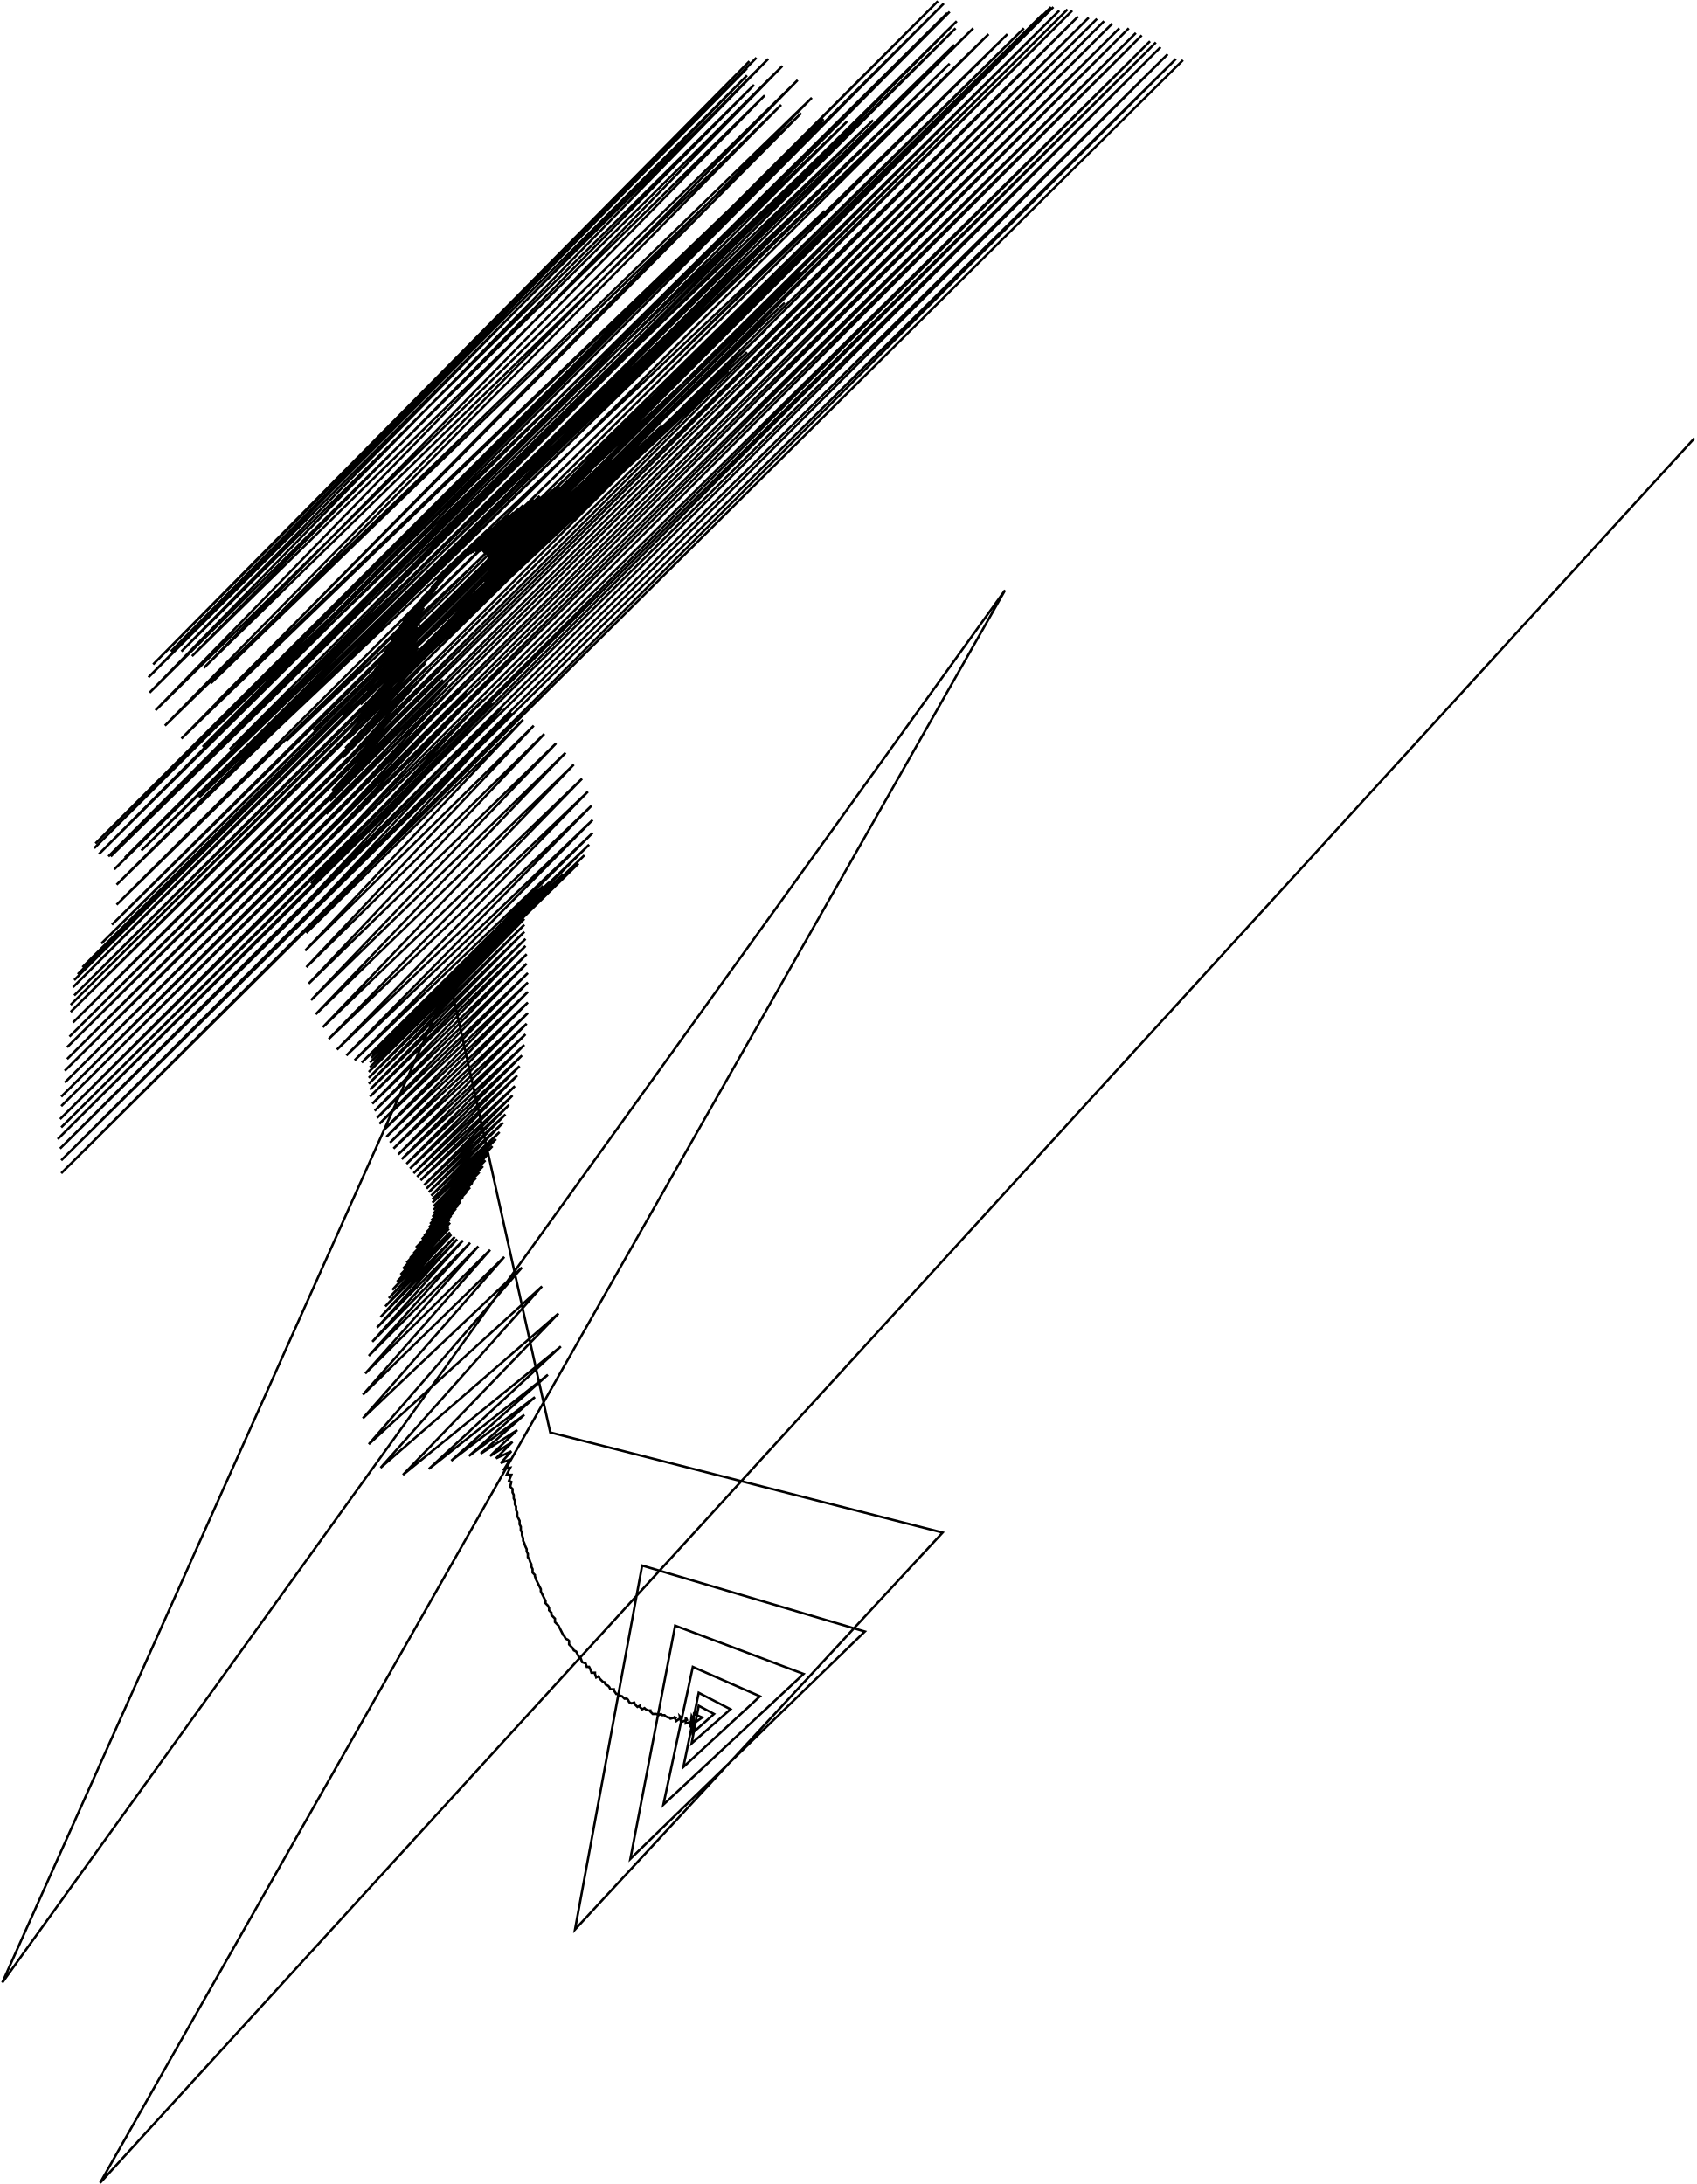
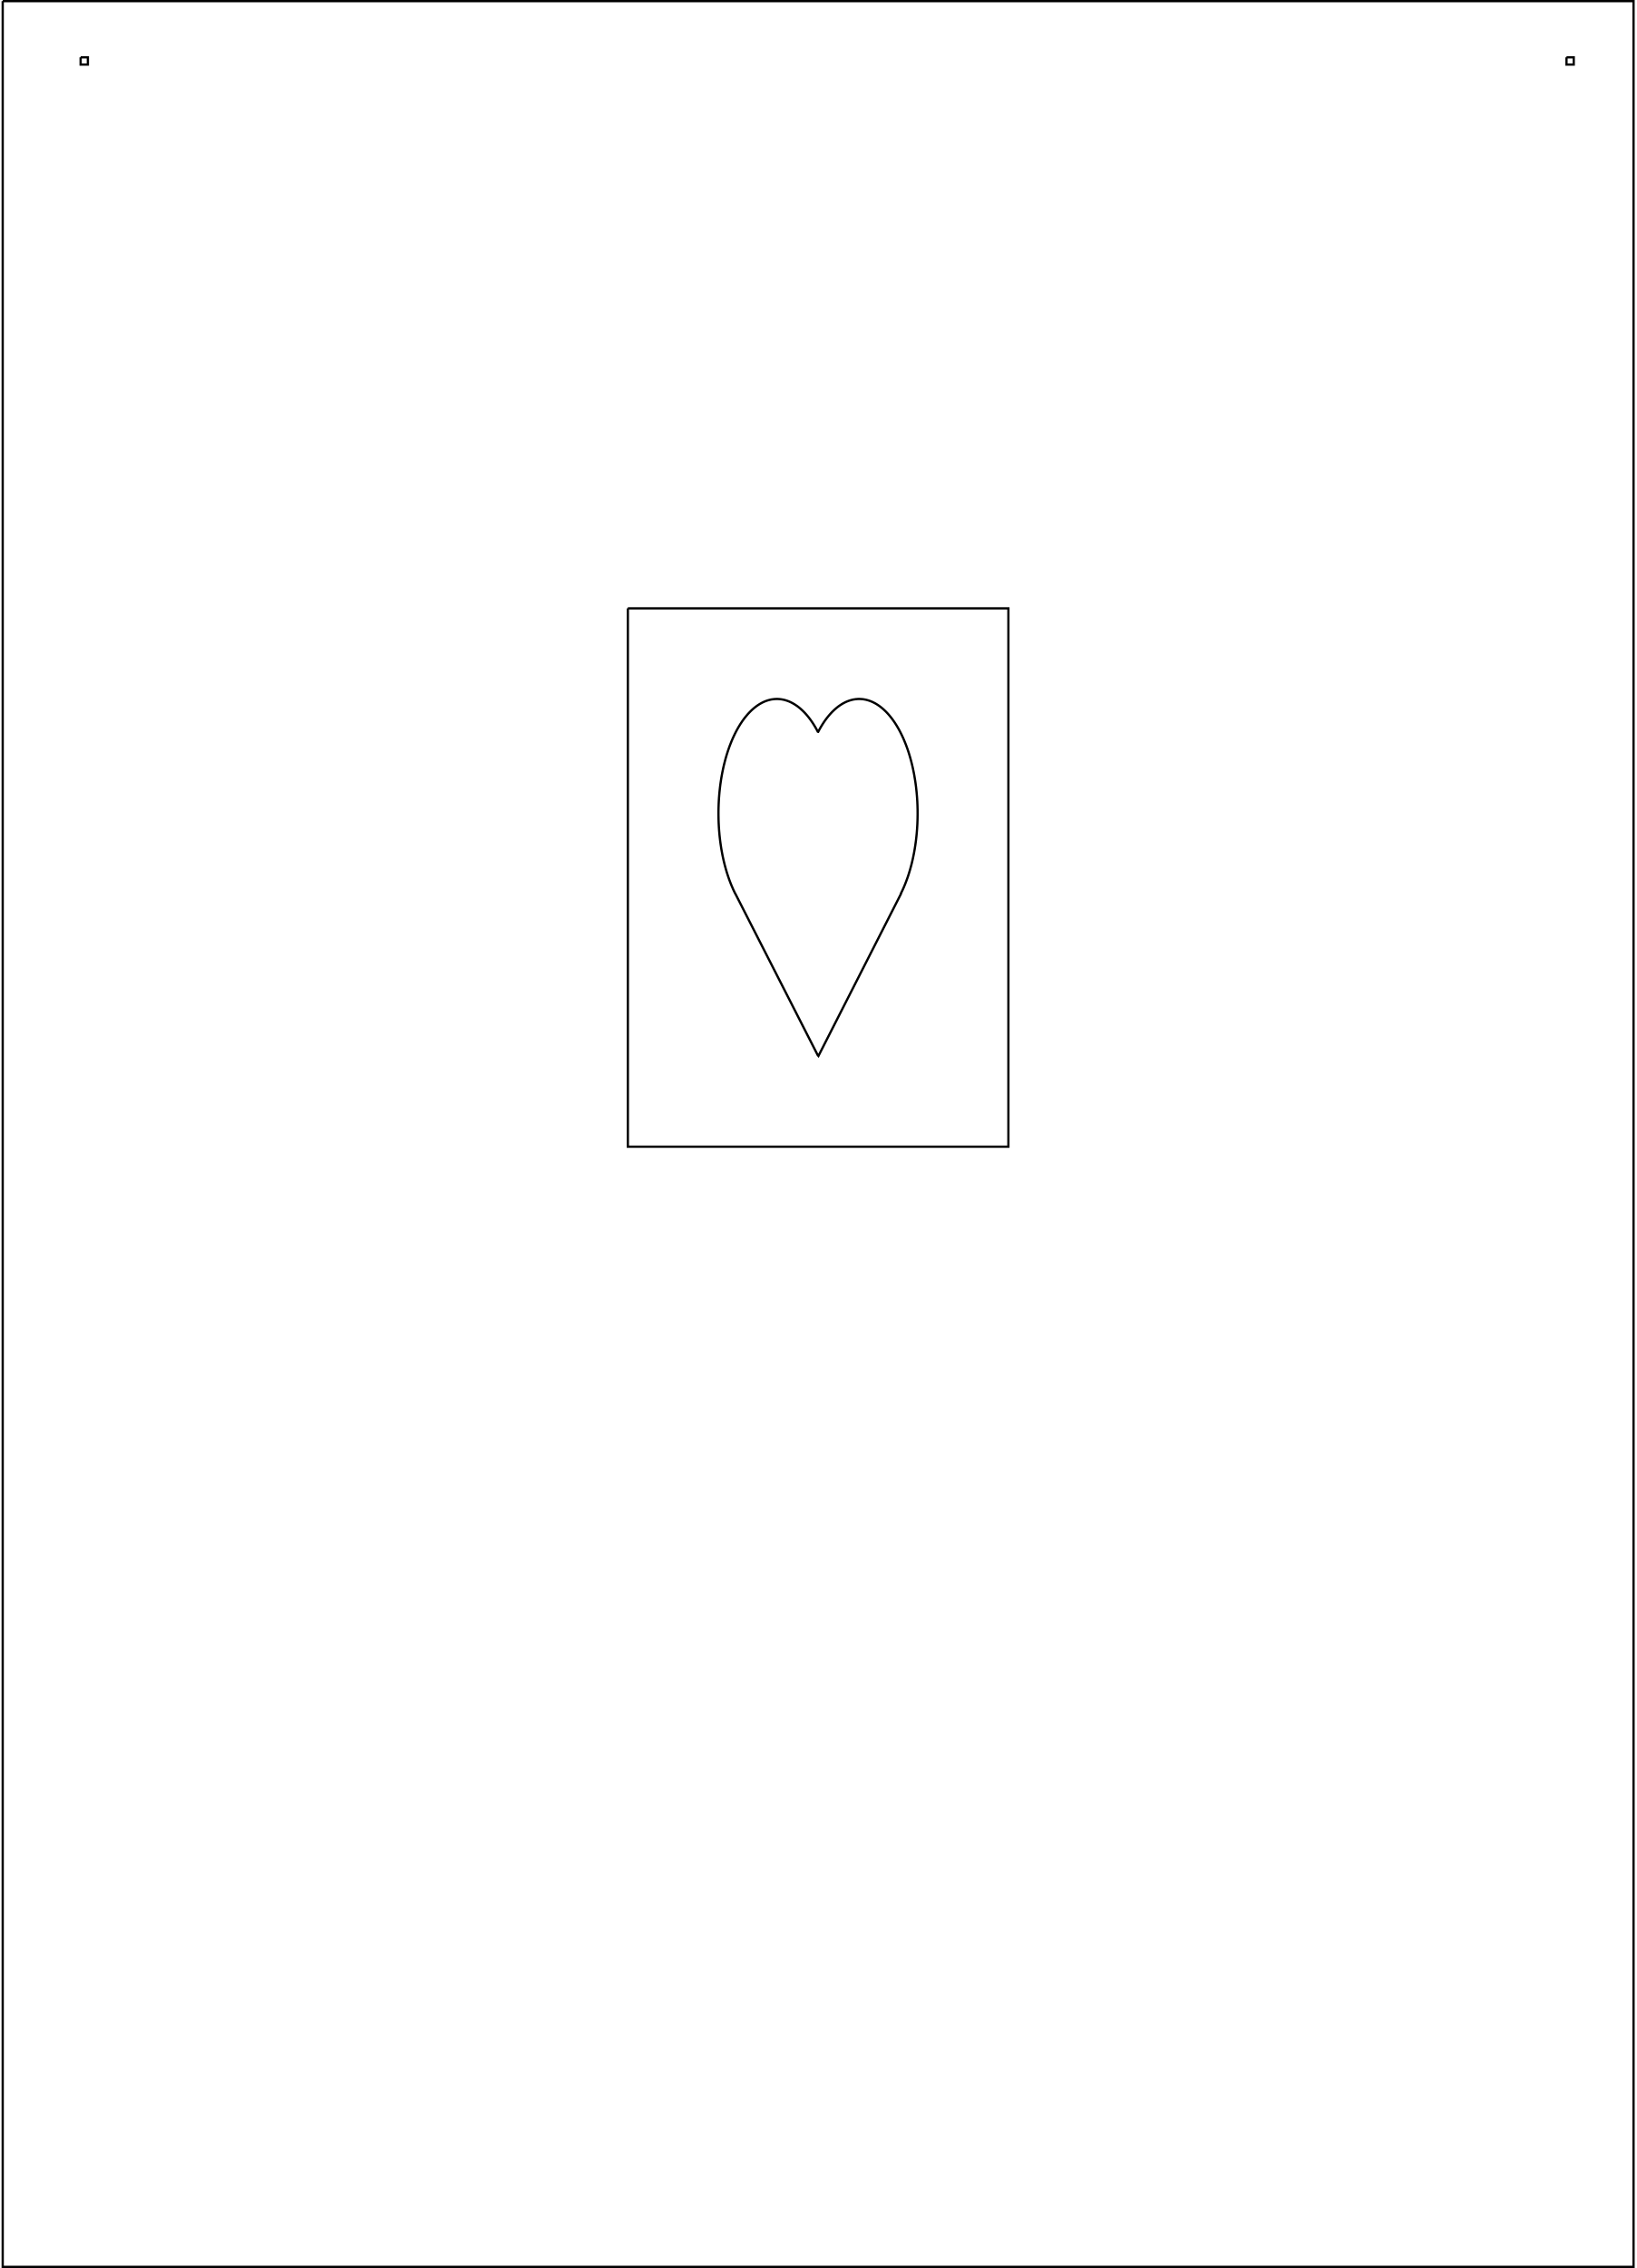
- <svg xmlns="http://www.w3.org/2000/svg" baseProfile="full" height="600px" version="1.1" viewBox="-0.372 -1.288 1.438 1.854" width="466px">
+ <svg xmlns="http://www.w3.org/2000/svg" baseProfile="full" height="600px" version="1.1" viewBox="-0.625 -0.625 901.25 1251.25" width="433px">
  <defs />
-   <path d="M 1.065,-0.916 L -0.288,0.565 L 0.48,-0.787 L -0.371,0.395 L 0.009,-0.454 L 0.094,-0.072 L 0.427,0.013 L 0.115,0.35 L 0.172,0.041 L 0.361,0.097 L 0.162,0.29 L 0.2,0.092 L 0.309,0.133 L 0.19,0.244 L 0.215,0.127 L 0.272,0.152 L 0.207,0.212 L 0.22,0.149 L 0.247,0.163 L 0.214,0.192 L 0.22,0.16 L 0.233,0.167 L 0.215,0.183 L 0.216,0.167 L 0.223,0.17 L 0.213,0.177 L 0.214,0.169 L 0.216,0.173 L 0.209,0.175 L 0.209,0.17 L 0.21,0.172 L 0.205,0.174 L 0.204,0.169 L 0.205,0.17 L 0.201,0.173 L 0.199,0.169 L 0.2,0.17 L 0.196,0.171 L 0.195,0.17 L 0.194,0.17 L 0.192,0.169 L 0.191,0.168 L 0.189,0.168 L 0.188,0.167 L 0.186,0.168 L 0.184,0.167 L 0.183,0.167 L 0.181,0.167 L 0.179,0.165 L 0.179,0.164 L 0.177,0.164 L 0.175,0.163 L 0.174,0.162 L 0.172,0.163 L 0.17,0.161 L 0.17,0.16 L 0.168,0.161 L 0.165,0.158 L 0.166,0.157 L 0.163,0.158 L 0.161,0.157 L 0.16,0.155 L 0.159,0.154 L 0.157,0.154 L 0.155,0.152 L 0.155,0.152 L 0.152,0.151 L 0.152,0.15 L 0.15,0.15 L 0.148,0.147 L 0.148,0.146 L 0.145,0.146 L 0.144,0.144 L 0.143,0.143 L 0.141,0.142 L 0.14,0.14 L 0.139,0.14 L 0.137,0.138 L 0.136,0.137 L 0.135,0.135 L 0.133,0.136 L 0.132,0.133 L 0.132,0.132 L 0.129,0.132 L 0.128,0.129 L 0.127,0.127 L 0.125,0.127 L 0.124,0.124 L 0.124,0.124 L 0.121,0.123 L 0.12,0.12 L 0.119,0.119 L 0.118,0.118 L 0.117,0.116 L 0.116,0.114 L 0.114,0.113 L 0.113,0.111 L 0.112,0.11 L 0.11,0.108 L 0.11,0.105 L 0.109,0.104 L 0.107,0.103 L 0.106,0.101 L 0.105,0.1 L 0.104,0.098 L 0.103,0.096 L 0.102,0.094 L 0.101,0.092 L 0.1,0.091 L 0.098,0.089 L 0.098,0.086 L 0.097,0.085 L 0.095,0.083 L 0.095,0.081 L 0.093,0.079 L 0.093,0.077 L 0.092,0.075 L 0.09,0.073 L 0.09,0.071 L 0.089,0.069 L 0.088,0.067 L 0.087,0.065 L 0.086,0.063 L 0.086,0.061 L 0.085,0.059 L 0.084,0.057 L 0.083,0.055 L 0.082,0.053 L 0.081,0.05 L 0.081,0.049 L 0.079,0.047 L 0.079,0.044 L 0.078,0.042 L 0.078,0.04 L 0.077,0.038 L 0.076,0.035 L 0.075,0.034 L 0.075,0.031 L 0.074,0.029 L 0.074,0.027 L 0.073,0.025 L 0.072,0.022 L 0.071,0.02 L 0.071,0.018 L 0.07,0.015 L 0.07,0.013 L 0.069,0.011 L 0.069,0.008 L 0.068,0.006 L 0.068,0.003 L 0.067,0.001 L 0.066,-0.001 L 0.066,-0.004 L 0.065,-0.006 L 0.065,-0.009 L 0.064,-0.011 L 0.064,-0.014 L 0.063,-0.016 L 0.063,-0.019 L 0.062,-0.021 L 0.062,-0.024 L 0.06,-0.026 L 0.061,-0.03 L 0.059,-0.031 L 0.061,-0.036 L 0.057,-0.036 L 0.06,-0.042 L 0.055,-0.041 L 0.06,-0.049 L 0.052,-0.046 L 0.061,-0.056 L 0.048,-0.05 L 0.062,-0.064 L 0.043,-0.052 L 0.066,-0.074 L 0.035,-0.054 L 0.072,-0.087 L 0.025,-0.052 L 0.081,-0.102 L 0.01,-0.048 L 0.092,-0.121 L -0.009,-0.041 L 0.103,-0.145 L -0.031,-0.036 L 0.101,-0.173 L -0.05,-0.042 L 0.087,-0.196 L -0.06,-0.062 L 0.07,-0.212 L -0.065,-0.084 L 0.055,-0.221 L -0.065,-0.104 L 0.043,-0.227 L -0.063,-0.122 L 0.033,-0.23 L -0.06,-0.137 L 0.026,-0.233 L -0.057,-0.149 L 0.02,-0.235 L -0.053,-0.161 L 0.015,-0.236 L -0.05,-0.17 L 0.013,-0.238 L -0.046,-0.179 L 0.01,-0.24 L -0.043,-0.186 L 0.009,-0.242 L -0.04,-0.193 L 0.008,-0.245 L -0.036,-0.2 L 0.008,-0.247 L -0.033,-0.206 L 0.009,-0.25 L -0.031,-0.211 L 0.009,-0.253 L -0.028,-0.216 L 0.01,-0.256 L -0.025,-0.22 L 0.012,-0.259 L -0.022,-0.224 L 0.014,-0.262 L -0.02,-0.229 L 0.016,-0.265 L -0.017,-0.232 L 0.018,-0.268 L -0.015,-0.236 L 0.02,-0.272 L -0.013,-0.239 L 0.023,-0.276 L -0.011,-0.242 L 0.026,-0.28 L -0.009,-0.246 L 0.028,-0.284 L -0.008,-0.249 L 0.031,-0.288 L -0.007,-0.252 L 0.034,-0.293 L -0.006,-0.255 L 0.037,-0.298 L -0.005,-0.258 L 0.039,-0.303 L -0.005,-0.261 L 0.042,-0.309 L -0.005,-0.264 L 0.045,-0.315 L -0.006,-0.267 L 0.048,-0.321 L -0.006,-0.27 L 0.051,-0.327 L -0.007,-0.273 L 0.054,-0.335 L -0.009,-0.276 L 0.056,-0.342 L -0.011,-0.279 L 0.059,-0.35 L -0.013,-0.282 L 0.062,-0.358 L -0.016,-0.286 L 0.064,-0.366 L -0.019,-0.289 L 0.066,-0.375 L -0.022,-0.292 L 0.068,-0.383 L -0.025,-0.296 L 0.07,-0.392 L -0.028,-0.3 L 0.072,-0.401 L -0.032,-0.304 L 0.073,-0.41 L -0.035,-0.308 L 0.074,-0.419 L -0.039,-0.313 L 0.075,-0.428 L -0.042,-0.318 L 0.075,-0.437 L -0.045,-0.323 L 0.075,-0.446 L -0.048,-0.328 L 0.075,-0.454 L -0.051,-0.334 L 0.075,-0.462 L -0.053,-0.339 L 0.074,-0.47 L -0.055,-0.345 L 0.074,-0.478 L -0.057,-0.351 L 0.073,-0.485 L -0.059,-0.357 L 0.073,-0.491 L -0.059,-0.363 L 0.072,-0.497 L -0.06,-0.368 L 0.072,-0.503 L -0.06,-0.373 L 0.072,-0.508 L -0.06,-0.378 L 0.073,-0.512 L -0.059,-0.382 L 0.074,-0.517 L -0.059,-0.386 L 0.075,-0.521 L -0.058,-0.39 L 0.077,-0.525 L -0.057,-0.392 L 0.08,-0.529 L -0.056,-0.394 L 0.084,-0.533 L -0.055,-0.395 L 0.088,-0.536 L -0.054,-0.395 L 0.093,-0.539 L -0.053,-0.395 L 0.098,-0.543 L -0.052,-0.394 L 0.105,-0.546 L -0.052,-0.392 L 0.111,-0.55 L -0.052,-0.389 L 0.118,-0.555 L -0.055,-0.387 L 0.123,-0.562 L -0.059,-0.386 L 0.127,-0.571 L -0.066,-0.386 L 0.13,-0.581 L -0.072,-0.388 L 0.13,-0.592 L -0.079,-0.392 L 0.129,-0.604 L -0.087,-0.397 L 0.126,-0.616 L -0.094,-0.406 L 0.121,-0.627 L -0.099,-0.416 L 0.114,-0.639 L -0.105,-0.427 L 0.107,-0.649 L -0.109,-0.439 L 0.099,-0.657 L -0.111,-0.453 L 0.089,-0.665 L -0.113,-0.467 L 0.08,-0.672 L -0.114,-0.481 L 0.071,-0.677 L -0.113,-0.496 L 0.061,-0.683 L -0.113,-0.51 L 0.053,-0.687 L -0.111,-0.524 L 0.045,-0.691 L -0.109,-0.538 L 0.037,-0.694 L -0.107,-0.551 L 0.029,-0.697 L -0.105,-0.564 L 0.023,-0.7 L -0.102,-0.575 L 0.017,-0.703 L -0.099,-0.586 L 0.012,-0.705 L -0.096,-0.597 L 0.007,-0.708 L -0.093,-0.608 L 0.003,-0.711 L -0.091,-0.617 L -0.001,-0.714 L -0.088,-0.627 L -0.004,-0.717 L -0.085,-0.636 L -0.008,-0.72 L -0.082,-0.645 L -0.01,-0.722 L -0.08,-0.653 L -0.012,-0.725 L -0.077,-0.661 L -0.014,-0.729 L -0.074,-0.669 L -0.016,-0.732 L -0.072,-0.676 L -0.017,-0.735 L -0.069,-0.683 L -0.018,-0.738 L -0.067,-0.69 L -0.018,-0.742 L -0.064,-0.696 L -0.019,-0.745 L -0.062,-0.702 L -0.019,-0.748 L -0.059,-0.708 L -0.019,-0.752 L -0.057,-0.714 L -0.018,-0.755 L -0.055,-0.719 L -0.017,-0.759 L -0.052,-0.724 L -0.016,-0.762 L -0.049,-0.729 L -0.015,-0.765 L -0.047,-0.734 L -0.014,-0.768 L -0.044,-0.739 L -0.013,-0.772 L -0.041,-0.744 L -0.012,-0.775 L -0.039,-0.748 L -0.01,-0.778 L -0.036,-0.752 L -0.008,-0.781 L -0.034,-0.756 L -0.006,-0.784 L -0.031,-0.76 L -0.004,-0.787 L -0.028,-0.763 L -0.002,-0.79 L -0.025,-0.767 L 0,-0.793 L -0.023,-0.77 L 0.003,-0.796 L -0.02,-0.774 L 0.005,-0.799 L -0.017,-0.777 L 0.008,-0.802 L -0.015,-0.78 L 0.01,-0.805 L -0.012,-0.783 L 0.013,-0.808 L -0.009,-0.786 L 0.015,-0.812 L -0.007,-0.789 L 0.018,-0.814 L -0.004,-0.792 L 0.021,-0.817 L -0.002,-0.795 L 0.024,-0.82 L 0,-0.797 L 0.027,-0.823 L 0.003,-0.8 L 0.03,-0.826 L 0.006,-0.802 L 0.033,-0.829 L 0.008,-0.805 L 0.036,-0.832 L 0.01,-0.807 L 0.039,-0.835 L 0.013,-0.809 L 0.042,-0.837 L 0.015,-0.811 L 0.045,-0.84 L 0.017,-0.812 L 0.049,-0.843 L 0.019,-0.814 L 0.052,-0.846 L 0.022,-0.816 L 0.056,-0.848 L 0.024,-0.817 L 0.059,-0.851 L 0.026,-0.818 L 0.063,-0.853 L 0.028,-0.819 L 0.067,-0.856 L 0.03,-0.82 L 0.071,-0.859 L 0.032,-0.82 L 0.076,-0.861 L 0.034,-0.82 L 0.08,-0.864 L 0.036,-0.82 L 0.085,-0.867 L 0.037,-0.819 L 0.09,-0.869 L 0.039,-0.818 L 0.096,-0.872 L 0.04,-0.817 L 0.102,-0.875 L 0.041,-0.815 L 0.108,-0.878 L 0.041,-0.813 L 0.115,-0.881 L 0.042,-0.81 L 0.122,-0.885 L 0.042,-0.807 L 0.129,-0.889 L 0.042,-0.804 L 0.137,-0.893 L 0.04,-0.799 L 0.146,-0.898 L 0.038,-0.794 L 0.155,-0.904 L 0.035,-0.788 L 0.165,-0.91 L 0.032,-0.781 L 0.176,-0.918 L 0.026,-0.774 L 0.188,-0.926 L 0.019,-0.765 L 0.201,-0.936 L 0.011,-0.755 L 0.215,-0.946 L 0.002,-0.745 L 0.23,-0.957 L -0.009,-0.733 L 0.245,-0.973 L -0.023,-0.72 L 0.261,-0.989 L -0.039,-0.707 L 0.277,-1.008 L -0.059,-0.693 L 0.293,-1.031 L -0.082,-0.68 L 0.307,-1.057 L -0.107,-0.668 L 0.319,-1.081 L -0.13,-0.659 L 0.327,-1.109 L -0.155,-0.653 L 0.331,-1.135 L -0.178,-0.652 L 0.33,-1.162 L -0.201,-0.654 L 0.325,-1.185 L -0.219,-0.661 L 0.316,-1.205 L -0.233,-0.672 L 0.304,-1.22 L -0.241,-0.685 L 0.291,-1.232 L -0.246,-0.7 L 0.279,-1.238 L -0.247,-0.713 L 0.269,-1.239 L -0.243,-0.724 L 0.263,-1.236 L -0.236,-0.731 L 0.261,-1.23 L -0.228,-0.735 L 0.261,-1.224 L -0.219,-0.735 L 0.267,-1.216 L -0.21,-0.731 L 0.276,-1.207 L -0.2,-0.721 L 0.29,-1.199 L -0.194,-0.708 L 0.307,-1.192 L -0.189,-0.692 L 0.326,-1.187 L -0.187,-0.673 L 0.346,-1.185 L -0.188,-0.653 L 0.368,-1.186 L -0.193,-0.631 L 0.39,-1.192 L -0.204,-0.611 L 0.407,-1.202 L -0.217,-0.592 L 0.423,-1.217 L -0.234,-0.576 L 0.433,-1.234 L -0.253,-0.566 L 0.437,-1.25 L -0.267,-0.56 L 0.438,-1.264 L -0.279,-0.561 L 0.433,-1.278 L -0.289,-0.563 L 0.428,-1.285 L -0.293,-0.568 L 0.423,-1.287 L -0.292,-0.572 L 0.421,-1.285 L -0.288,-0.573 L 0.424,-1.281 L -0.284,-0.568 L 0.431,-1.277 L -0.281,-0.561 L 0.439,-1.27 L -0.276,-0.55 L 0.453,-1.264 L -0.274,-0.537 L 0.466,-1.259 L -0.274,-0.52 L 0.482,-1.259 L -0.278,-0.503 L 0.496,-1.264 L -0.287,-0.487 L 0.506,-1.27 L -0.295,-0.475 L 0.512,-1.276 L -0.303,-0.467 L 0.516,-1.279 L -0.307,-0.461 L 0.519,-1.282 L -0.31,-0.456 L 0.521,-1.282 L -0.311,-0.45 L 0.526,-1.279 L -0.31,-0.443 L 0.533,-1.28 L -0.313,-0.435 L 0.537,-1.279 L -0.313,-0.429 L 0.542,-1.274 L -0.311,-0.42 L 0.551,-1.273 L -0.314,-0.408 L 0.558,-1.272 L -0.316,-0.399 L 0.564,-1.27 L -0.316,-0.389 L 0.571,-1.268 L -0.318,-0.379 L 0.577,-1.264 L -0.318,-0.369 L 0.585,-1.264 L -0.321,-0.357 L 0.591,-1.26 L -0.321,-0.349 L 0.596,-1.258 L -0.322,-0.338 L 0.603,-1.253 L -0.321,-0.331 L 0.608,-1.252 L -0.324,-0.321 L 0.612,-1.248 L -0.322,-0.313 L 0.618,-1.242 L -0.321,-0.303 L 0.625,-1.238 L -0.321,-0.292 L 0.631,-1.237" fill="none" stroke="#000000" stroke-width="0.002" />
+   <path d="M 0.0,0.0 L 900.0,0.0 L 900.0,1250.0 L 0.0,1250.0 L 0.0,0.0" fill="none" stroke="#000000" stroke-width="1.25" />
+   <path d="M 43.0,31.0 L 47.0,31.0 L 47.0,35.0 L 43.0,35.0 L 43.0,31.0" fill="none" stroke="#000000" stroke-width="1.25" />
+   <path d="M 863.0,31.0 L 867.0,31.0 L 867.0,35.0 L 863.0,35.0 L 863.0,31.0" fill="none" stroke="#000000" stroke-width="1.25" />
+   <path d="M 345.0,335.0 L 555.0,335.0 L 555.0,632.0 L 345.0,632.0 L 345.0,335.0" fill="none" stroke="#000000" stroke-width="1.25" />
+   <path d="M 495.831,492.28 L 450.174,581.935 L 449.737,581.429 L 404.464,492.709 L 404.152,492.188 L 403.932,491.735 L 403.713,491.282 L 403.492,490.808 L 403.272,490.356 L 403.062,489.882 L 402.855,489.411 L 402.645,488.917 L 402.437,488.445 L 402.226,487.952 L 402.029,487.46 L 401.83,486.967 L 401.632,486.474 L 401.434,485.962 L 401.248,485.45 L 401.049,484.938 L 400.864,484.427 L 400.686,483.913 L 400.5,483.402 L 400.325,482.87 L 400.148,482.338 L 399.971,481.805 L 399.806,481.273 L 399.631,480.742 L 399.465,480.19 L 399.313,479.64 L 399.148,479.107 L 398.994,478.556 L 398.838,477.983 L 398.685,477.433 L 398.541,476.88 L 398.389,476.31 L 398.244,475.737 L 398.114,475.168 L 397.97,474.596 L 397.838,474.025 L 397.707,473.454 L 397.586,472.883 L 397.452,472.29 L 397.332,471.7 L 397.21,471.127 L 397.102,470.538 L 396.991,469.947 L 396.881,469.356 L 396.77,468.744 L 396.66,468.153 L 396.563,467.563 L 396.464,466.953 L 396.376,466.362 L 396.288,465.751 L 396.188,465.139 L 396.11,464.528 L 396.023,463.918 L 395.946,463.308 L 395.869,462.697 L 395.803,462.087 L 395.727,461.476 L 395.659,460.844 L 395.594,460.234 L 395.537,459.603 L 395.483,458.993 L 395.427,458.361 L 395.374,457.752 L 395.33,457.121 L 395.286,456.491 L 395.242,455.861 L 395.209,455.25 L 395.174,454.618 L 395.143,453.99 L 395.109,453.358 L 395.087,452.728 L 395.065,452.098 L 395.044,451.468 L 395.032,450.836 L 395.023,450.208 L 395.011,449.577 L 394.999,448.946 L 395.001,448.316 L 394.999,447.684 L 395,447.055 L 395.011,446.425 L 395.023,445.795 L 395.034,445.165 L 395.056,444.533 L 395.077,443.903 L 395.099,443.273 L 395.12,442.643 L 395.155,442.011 L 395.186,441.382 L 395.219,440.771 L 395.263,440.141 L 395.297,439.51 L 395.353,438.879 L 395.395,438.27 L 395.45,437.639 L 395.505,437.009 L 395.562,436.397 L 395.626,435.788 L 395.692,435.157 L 395.759,434.545 L 395.826,433.934 L 395.903,433.303 L 395.978,432.695 L 396.055,432.084 L 396.145,431.472 L 396.231,430.862 L 396.32,430.271 L 396.409,429.659 L 396.508,429.048 L 396.605,428.459 L 396.705,427.867 L 396.814,427.257 L 396.925,426.666 L 397.035,426.075 L 397.144,425.484 L 397.267,424.892 L 397.386,424.322 L 397.508,423.73 L 397.63,423.138 L 397.76,422.569 L 397.892,421.997 L 398.024,421.426 L 398.169,420.853 L 398.311,420.283 L 398.455,419.711 L 398.596,419.161 L 398.752,418.588 L 398.894,418.037 L 399.048,417.485 L 399.214,416.933 L 399.366,416.383 L 399.533,415.85 L 399.697,415.299 L 399.873,414.767 L 400.037,414.235 L 400.214,413.703 L 400.39,413.171 L 400.576,412.66 L 400.753,412.127 L 400.94,411.615 L 401.126,411.103 L 401.314,410.591 L 401.512,410.097 L 401.71,409.585 L 401.908,409.093 L 402.106,408.601 L 402.304,408.108 L 402.512,407.616 L 402.722,407.143 L 402.931,406.65 L 403.151,406.177 L 403.36,405.725 L 403.58,405.252 L 403.8,404.798 L 404.02,404.326 L 404.252,403.872 L 404.471,403.439 L 404.702,402.986 L 404.933,402.552 L 405.164,402.119 L 405.406,401.686 L 405.648,401.252 L 405.879,400.838 L 406.121,400.425 L 406.374,400.011 L 406.616,399.617 L 406.869,399.204 L 407.111,398.809 L 407.364,398.416 L 407.628,398.042 L 407.881,397.647 L 408.134,397.273 L 408.398,396.899 L 408.662,396.544 L 408.926,396.17 L 409.19,395.815 L 409.465,395.461 L 409.729,395.126 L 410.004,394.791 L 410.279,394.456 L 410.554,394.121 L 410.829,393.806 L 411.104,393.471 L 411.39,393.156 L 411.665,392.86 L 411.951,392.565 L 412.237,392.25 L 412.523,391.974 L 412.809,391.678 L 413.095,391.402 L 413.392,391.127 L 413.678,390.851 L 413.975,390.595 L 414.261,390.339 L 414.558,390.083 L 414.855,389.846 L 415.152,389.61 L 415.46,389.374 L 415.757,389.137 L 416.054,388.92 L 416.362,388.703 L 416.67,388.487 L 416.967,388.29 L 417.275,388.093 L 417.583,387.896 L 417.891,387.719 L 418.199,387.541 L 418.507,387.364 L 418.826,387.187 L 419.134,387.029 L 419.442,386.872 L 419.761,386.733 L 420.069,386.576 L 420.388,386.438 L 420.707,386.32 L 421.015,386.182 L 421.334,386.063 L 421.653,385.965 L 421.972,385.847 L 422.291,385.749 L 422.61,385.65 L 422.929,385.571 L 423.248,385.492 L 423.567,385.414 L 423.886,385.335 L 424.204,385.277 L 424.524,385.216 L 424.854,385.177 L 425.173,385.138 L 425.493,385.098 L 425.811,385.06 L 426.141,385.04 L 426.459,385.02 L 426.778,385.001 L 427.099,384.999 L 427.428,385 L 427.747,385 L 428.066,385.02 L 428.396,385.039 L 428.715,385.06 L 429.034,385.098 L 429.354,385.137 L 429.683,385.177 L 430.002,385.236 L 430.321,385.295 L 430.641,385.354 L 430.958,385.414 L 431.277,385.493 L 431.597,385.572 L 431.927,385.67 L 432.234,385.769 L 432.554,385.867 L 432.874,385.964 L 433.191,386.085 L 433.51,386.203 L 433.83,386.32 L 434.139,386.457 L 434.456,386.596 L 434.764,386.735 L 435.083,386.892 L 435.392,387.049 L 435.711,387.206 L 436.019,387.384 L 436.327,387.561 L 436.635,387.739 L 436.943,387.916 L 437.25,388.113 L 437.558,388.31 L 437.856,388.526 L 438.164,388.723 L 438.472,388.941 L 438.77,389.156 L 439.066,389.393 L 439.374,389.629 L 439.671,389.866 L 439.968,390.122 L 440.265,390.359 L 440.552,390.633 L 440.847,390.891 L 441.135,391.165 L 441.43,391.423 L 441.717,391.718 L 442.003,391.994 L 442.29,392.288 L 442.575,392.584 L 442.86,392.881 L 443.135,393.196 L 443.421,393.511 L 443.696,393.826 L 443.972,394.161 L 444.248,394.475 L 444.521,394.812 L 444.797,395.165 L 445.06,395.502 L 445.325,395.854 L 445.599,396.21 L 445.864,396.584 L 446.117,396.938 L 446.382,397.311 L 446.645,397.686 L 446.899,398.079 L 447.152,398.454 L 447.403,398.85 L 447.658,399.242 L 447.898,399.658 L 448.153,400.05 L 448.393,400.466 L 448.636,400.878 L 448.878,401.312 L 449.121,401.724 L 449.35,402.16 L 449.581,402.593 L 449.814,403.045 L 450.044,403.104 L 450.275,402.671 L 450.506,402.237 L 450.748,401.804 L 450.979,401.37 L 451.221,400.957 L 451.463,400.543 L 451.705,400.13 L 451.958,399.716 L 452.2,399.322 L 452.453,398.908 L 452.706,398.534 L 452.959,398.14 L 453.212,397.746 L 453.476,397.371 L 453.729,396.997 L 453.993,396.643 L 454.257,396.269 L 454.521,395.914 L 454.796,395.559 L 455.06,395.224 L 455.335,394.87 L 455.61,394.535 L 455.885,394.2 L 456.16,393.885 L 456.435,393.57 L 456.71,393.254 L 456.996,392.939 L 457.282,392.644 L 457.557,392.328 L 457.843,392.053 L 458.14,391.757 L 458.426,391.481 L 458.712,391.206 L 459.009,390.93 L 459.295,390.673 L 459.592,390.417 L 459.889,390.161 L 460.186,389.906 L 460.483,389.669 L 460.78,389.433 L 461.077,389.196 L 461.385,388.979 L 461.682,388.763 L 461.99,388.546 L 462.298,388.349 L 462.595,388.152 L 462.903,387.955 L 463.211,387.758 L 463.519,387.581 L 463.827,387.404 L 464.146,387.246 L 464.454,387.068 L 464.762,386.91 L 465.081,386.773 L 465.389,386.615 L 465.708,386.477 L 466.027,386.34 L 466.335,386.221 L 466.654,386.103 L 466.973,385.985 L 467.292,385.886 L 467.611,385.768 L 467.929,385.69 L 468.249,385.591 L 468.567,385.513 L 468.888,385.433 L 469.207,385.354 L 469.525,385.296 L 469.844,385.236 L 470.164,385.196 L 470.494,385.137 L 470.812,385.099 L 471.131,385.078 L 471.449,385.04 L 471.779,385.02 L 472.099,385 L 472.418,385.001 L 472.748,384.999 L 473.067,385 L 473.387,385.019 L 473.705,385.039 L 474.035,385.059 L 474.354,385.079 L 474.672,385.119 L 474.992,385.157 L 475.322,385.216 L 475.641,385.276 L 475.96,385.335 L 476.279,385.394 L 476.599,385.472 L 476.917,385.552 L 477.236,385.65 L 477.555,385.729 L 477.875,385.827 L 478.193,385.945 L 478.512,386.045 L 478.83,386.163 L 479.149,386.301 L 479.458,386.419 L 479.777,386.557 L 480.085,386.694 L 480.403,386.853 L 480.711,387.01 L 481.032,387.166 L 481.34,387.323 L 481.646,387.503 L 481.955,387.679 L 482.264,387.875 L 482.571,388.054 L 482.879,388.25 L 483.187,388.467 L 483.484,388.664 L 483.792,388.881 L 484.089,389.098 L 484.397,389.333 L 484.695,389.57 L 484.992,389.805 L 485.287,390.044 L 485.585,390.299 L 485.883,390.554 L 486.167,390.812 L 486.465,391.088 L 486.751,391.363 L 487.049,391.638 L 487.333,391.915 L 487.619,392.211 L 487.905,392.507 L 488.18,392.802 L 488.467,393.116 L 488.752,393.433 L 489.028,393.746 L 489.303,394.063 L 489.577,394.398 L 489.852,394.733 L 490.127,395.068 L 490.391,395.422 L 490.667,395.757 L 490.931,396.11 L 491.196,396.484 L 491.458,396.841 L 491.712,397.214 L 491.977,397.587 L 492.229,397.962 L 492.494,398.356 L 492.745,398.752 L 492.989,399.144 L 493.24,399.539 L 493.494,399.953 L 493.737,400.365 L 493.977,400.781 L 494.221,401.193 L 494.451,401.607 L 494.693,402.04 L 494.923,402.476 L 495.155,402.907 L 495.385,403.362 L 495.618,403.812 L 495.836,404.268 L 496.067,404.721 L 496.288,405.173 L 496.497,405.646 L 496.718,406.097 L 496.937,406.571 L 497.146,407.064 L 497.356,407.536 L 497.553,408.03 L 497.762,408.521 L 497.96,409.015 L 498.157,409.508 L 498.355,410.001 L 498.555,410.51 L 498.74,411.025 L 498.928,411.536 L 499.114,412.05 L 499.302,412.56 L 499.477,413.093 L 499.653,413.625 L 499.83,414.136 L 500.007,414.686 L 500.172,415.219 L 500.336,415.752 L 500.502,416.303 L 500.665,416.857 L 500.82,417.386 L 500.973,417.96 L 501.127,418.51 L 501.282,419.061 L 501.426,419.631 L 501.567,420.186 L 501.711,420.756 L 501.852,421.329 L 501.986,421.899 L 502.119,422.468 L 502.25,423.061 L 502.372,423.631 L 502.492,424.223 L 502.614,424.793 L 502.734,425.385 L 502.854,425.977 L 502.966,426.566 L 503.075,427.158 L 503.173,427.77 L 503.272,428.361 L 503.373,428.949 L 503.471,429.561 L 503.57,430.172 L 503.658,430.763 L 503.746,431.374 L 503.823,431.985 L 503.911,432.596 L 503.988,433.206 L 504.066,433.816 L 504.132,434.448 L 504.196,435.057 L 504.263,435.669 L 504.329,436.299 L 504.383,436.909 L 504.438,437.54 L 504.496,438.152 L 504.547,438.78 L 504.592,439.411 L 504.638,440.023 L 504.671,440.653 L 504.715,441.284 L 504.748,441.914 L 504.769,442.544 L 504.802,443.174 L 504.822,443.803 L 504.847,444.436 L 504.855,445.064 L 504.88,445.696 L 504.892,446.328 L 504.892,446.958 L 504.9,447.586 L 504.899,448.216 L 504.903,448.849 L 504.889,449.477 L 504.879,450.109 L 504.87,450.74 L 504.855,451.368 L 504.837,452.001 L 504.813,452.63 L 504.79,453.26 L 504.77,453.892 L 504.734,454.5 L 504.701,455.131 L 504.658,455.762 L 504.625,456.392 L 504.582,457.023 L 504.526,457.633 L 504.482,458.264 L 504.429,458.895 L 504.373,459.505 L 504.309,460.137 L 504.252,460.747 L 504.185,461.357 L 504.111,461.989 L 504.044,462.599 L 503.967,463.209 L 503.889,463.82 L 503.801,464.431 L 503.723,465.041 L 503.635,465.651 L 503.539,466.244 L 503.45,466.854 L 503.351,467.465 L 503.249,468.054 L 503.152,468.646 L 503.041,469.256 L 502.933,469.849 L 502.82,470.438 L 502.701,471.03 L 502.581,471.602 L 502.461,472.194 L 502.337,472.782 L 502.215,473.353 L 502.083,473.925 L 501.952,474.516 L 501.808,475.087 L 501.68,475.661 L 501.536,476.212 L 501.391,476.782 L 501.236,477.332 L 501.085,477.906 L 500.928,478.456 L 500.776,479.009 L 500.624,479.561 L 500.456,480.091 L 500.292,480.644 L 500.129,481.176 L 499.953,481.728 L 499.784,482.258 L 499.609,482.771 L 499.433,483.302 L 499.246,483.834 L 499.059,484.346 L 498.872,484.859 L 498.685,485.371 L 498.497,485.882 L 498.3,486.375 L 498.105,486.89 L 497.907,487.382 L 497.708,487.874 L 497.499,488.366 L 497.302,488.84 L 497.091,489.331 L 496.872,489.804 L 496.663,490.277 L 496.442,490.75 L 496.22,491.202 L 496.002,491.656 L 495.784,492.11 L 495.55,492.561" fill="none" stroke="#000000" stroke-width="1.25" />
</svg>
